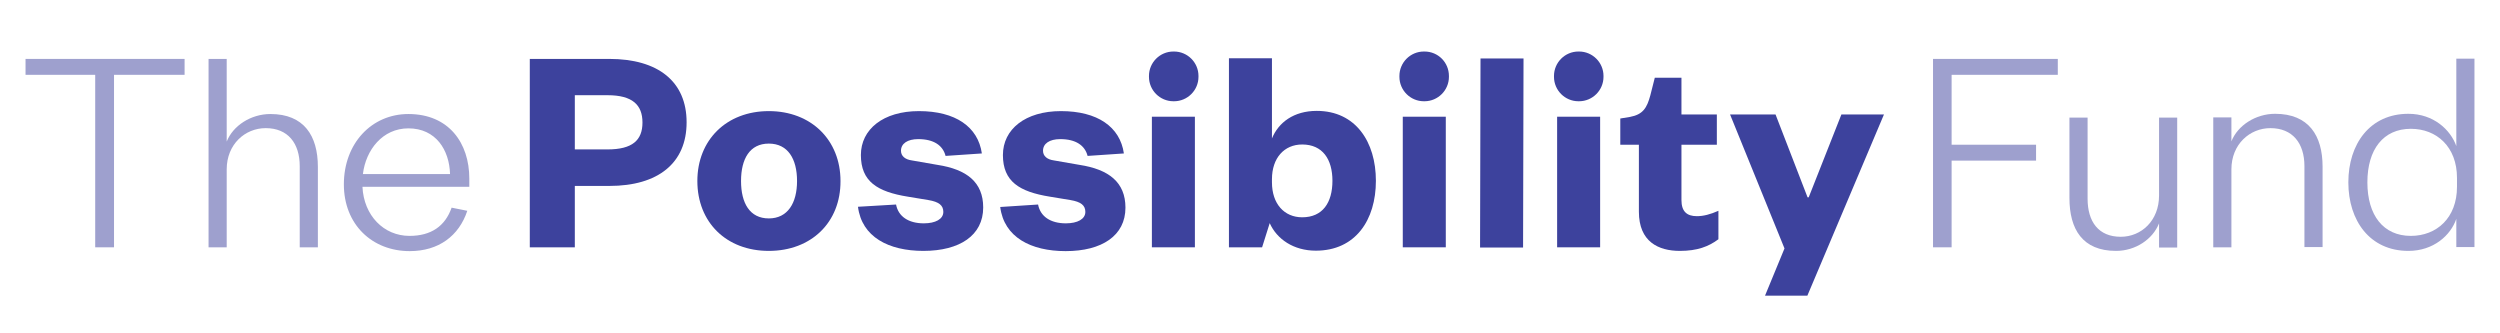
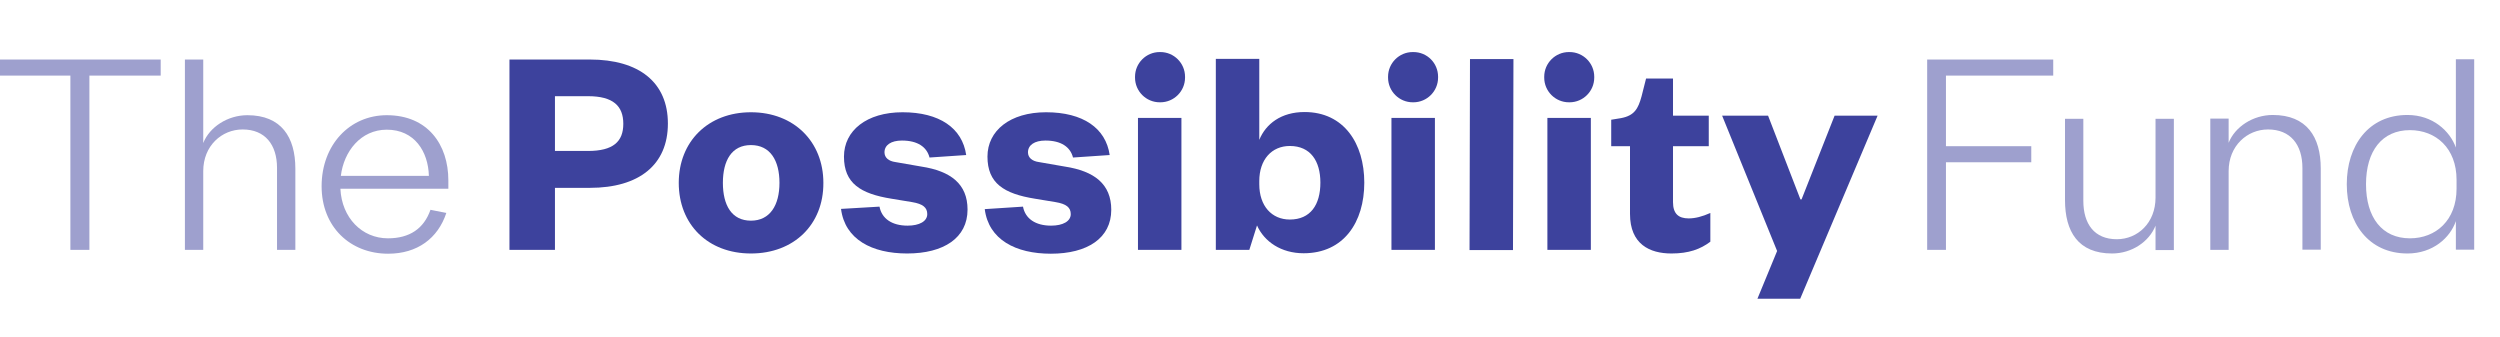
- <svg xmlns="http://www.w3.org/2000/svg" version="1.1" id="Layer_1" x="0px" y="0px" viewBox="0 0 1116 148.5" style="enable-background:new 0 0 1116 148.5;" xml:space="preserve">
+ <svg xmlns="http://www.w3.org/2000/svg" version="1.1" id="Layer_1" x="0px" y="0px" viewBox="0 0 1104.6 148.5" style="enable-background:new 0 0 1104.6 148.5;" xml:space="preserve">
  <style type="text/css">
	.st0{fill:#9EA0CE;}
	.st1{fill:#3D429D;}
	.st2{fill:none;}
</style>
  <g>
    <g>
-       <path class="st0" d="M42.5,110.4v-77H11.4v-7.1h71v7.1H50.9v77H42.5z" />
-       <path class="st0" d="M101.2,110.4h-8.1V26.3h8.1v36.9c2.8-7.1,10.8-12.3,19.5-12.3c15,0,21.2,9.7,21.2,23.6v35.9h-8.1V74.2    c0-10.3-5.3-17-15.2-17c-9.2,0-17.4,7.2-17.4,18.4V110.4z" />
-       <path class="st1" d="M256.7,110.4h-20.2V26.3H272c21.8,0,34.5,10.1,34.5,28.3S293.8,83,272,83h-15.4V110.4z M271.2,66.7    c11.1,0,15.6-4.1,15.6-12c0-7.9-4.5-12.2-15.6-12.2h-14.6v24.2H271.2z" />
-       <path class="st1" d="M343.2,112c-19,0-31.9-12.8-31.9-31.2c0-18.3,13-31.2,31.9-31.2c19,0,32,13,32,31.2    C375.3,99.2,362.2,112,343.2,112z M343.2,97.5c8.4,0,12.6-6.8,12.6-16.7s-4.1-16.7-12.6-16.7c-8.5,0-12.4,6.8-12.4,16.7    S334.7,97.5,343.2,97.5z" />
-       <path class="st1" d="M533.4,52.1v58.3h-19.2V52.1H533.4z" />
-       <path class="st1" d="M563.4,110.4h-14.8V26h19.2v35.8c2.9-7.1,9.7-12.3,20-12.3c17.4,0,26.4,13.9,26.4,31.2    c0,17.5-9.1,31.2-26.8,31.2c-9.9,0-17.4-5.1-20.6-12.3L563.4,110.4z M567.8,81.4c0,9.6,5.5,15.6,13.5,15.6    c9.1,0,13.5-6.5,13.5-16.3c0-9.6-4.4-16.2-13.5-16.2c-8,0-13.5,6-13.5,15.5V81.4z" />
-       <path class="st1" d="M645.4,52.1v58.3h-19.2V52.1H645.4z" />
-       <path class="st1" d="M680.1,26.1l-0.2,84.4h-19.2l0.2-84.4H680.1z" />
-       <path class="st1" d="M714.3,52.1v58.3h-19.2V52.1H714.3z" />
-       <path class="st1" d="M731.6,64.6h-8.3V52.9l4.3-0.7c5.9-1.1,7.6-4.1,9.1-9.6l2-7.9h11.9v16.4h15.8v13.5h-15.8v24.7    c0,5.1,2.4,7.2,6.9,7.2c2.9,0,6-0.8,9.6-2.4v12.7c-4.4,3.3-9.5,5.2-17.2,5.2c-9.6,0-18.3-4.1-18.3-17.5V64.6z" />
-       <path class="st1" d="M787.9,132l8.7-21.1l-24.3-59.8h20.3l14.3,37h0.5l14.6-37h19L806.8,132H787.9z" />
-       <path class="st0" d="M862.9,110.4V26.3h55.7v7.1h-47.4v31.2h37.7v7.1h-37.7v38.7H862.9z" />
-       <path class="st0" d="M963.8,52.5h8.1v58h-8.1V99.7c-2.8,7.1-10.5,12.3-19.2,12.3c-15,0-20.8-9.7-20.8-23.6V52.5h8.1v36.2    c0,10.3,4.9,17,14.8,17c9.2,0,17.1-7.2,17.1-18.4V52.5z" />
-       <path class="st0" d="M996.1,110.4h-8.1v-58h8.1v10.7c2.8-7.1,10.8-12.3,19.5-12.3c15,0,21.2,9.7,21.2,23.6v35.9h-8.1V74.2    c0-10.3-5.3-17-15.2-17c-9.2,0-17.4,7.2-17.4,18.4V110.4z" />
-       <path class="st0" d="M1096.5,97.7c-2.5,7.3-10.1,14.3-21.4,14.3c-17.2,0-26.8-13.5-26.8-30.6s9.6-30.6,26.8-30.6    c11.2,0,18.8,7.1,21.4,14.4v-39h8.1v84.1h-8.1V97.7z M1096.8,79.4c0-13.9-9.1-21.9-20.6-21.9c-12.3,0-19.4,9.2-19.4,23.9    c0,14.7,7.1,23.9,19.4,23.9c11.5,0,20.6-8,20.6-21.9V79.4z" />
+       <path class="st0" d="M31.1,110.4v-77H0v-7.1h71v7.1H39.5v77H31.1z" />
+       <path class="st0" d="M89.8,110.4h-8.1V26.3h8.1v36.9c2.8-7.1,10.8-12.3,19.5-12.3c15,0,21.2,9.7,21.2,23.6v35.9h-8.1V74.2    c0-10.3-5.3-17-15.2-17c-9.2,0-17.4,7.2-17.4,18.4C89.8,75.6,89.8,110.4,89.8,110.4z" />
+       <path class="st1" d="M245.3,110.4h-20.2V26.3h35.5c21.8,0,34.5,10.1,34.5,28.3S282.4,83,260.6,83h-15.4v27.4H245.3z M259.8,66.7    c11.1,0,15.6-4.1,15.6-12s-4.5-12.2-15.6-12.2h-14.6v24.2H259.8z" />
+       <path class="st1" d="M331.8,112c-19,0-31.9-12.8-31.9-31.2c0-18.3,13-31.2,31.9-31.2c19,0,32,13,32,31.2    C363.9,99.2,350.8,112,331.8,112z M331.8,97.5c8.4,0,12.6-6.8,12.6-16.7s-4.1-16.7-12.6-16.7s-12.4,6.8-12.4,16.7    S323.3,97.5,331.8,97.5z" />
+       <path class="st1" d="M522,52.1v58.3h-19.2V52.1H522z" />
+       <path class="st1" d="M552,110.4h-14.8V26h19.2v35.8c2.9-7.1,9.7-12.3,20-12.3c17.4,0,26.4,13.9,26.4,31.2    c0,17.5-9.1,31.2-26.8,31.2c-9.9,0-17.4-5.1-20.6-12.3L552,110.4z M556.4,81.4c0,9.6,5.5,15.6,13.5,15.6c9.1,0,13.5-6.5,13.5-16.3    c0-9.6-4.4-16.2-13.5-16.2c-8,0-13.5,6-13.5,15.5V81.4z" />
+       <path class="st1" d="M634,52.1v58.3h-19.2V52.1H634z" />
+       <path class="st1" d="M668.7,26.1l-0.2,84.4h-19.2l0.2-84.4C649.5,26.1,668.7,26.1,668.7,26.1z" />
+       <path class="st1" d="M702.9,52.1v58.3h-19.2V52.1H702.9z" />
+       <path class="st1" d="M720.2,64.6h-8.3V52.9l4.3-0.7c5.9-1.1,7.6-4.1,9.1-9.6l2-7.9h11.9v16.4H755v13.5h-15.8v24.7    c0,5.1,2.4,7.2,6.9,7.2c2.9,0,6-0.8,9.6-2.4v12.7c-4.4,3.3-9.5,5.2-17.2,5.2c-9.6,0-18.3-4.1-18.3-17.5V64.6z" />
+       <path class="st1" d="M776.5,132l8.7-21.1l-24.3-59.8h20.3l14.3,37h0.5l14.6-37h19L795.4,132H776.5z" />
+       <path class="st0" d="M851.5,110.4V26.3h55.7v7.1h-47.4v31.2h37.7v7.1h-37.7v38.7C859.8,110.4,851.5,110.4,851.5,110.4z" />
+       <path class="st0" d="M952.4,52.5h8.1v58h-8.1V99.7c-2.8,7.1-10.5,12.3-19.2,12.3c-15,0-20.8-9.7-20.8-23.6V52.5h8.1v36.2    c0,10.3,4.9,17,14.8,17c9.2,0,17.1-7.2,17.1-18.4L952.4,52.5L952.4,52.5z" />
+       <path class="st0" d="M984.7,110.4h-8.1v-58h8.1v10.7c2.8-7.1,10.8-12.3,19.5-12.3c15,0,21.2,9.7,21.2,23.6v35.9h-8.1V74.2    c0-10.3-5.3-17-15.2-17c-9.2,0-17.4,7.2-17.4,18.4L984.7,110.4L984.7,110.4z" />
+       <path class="st0" d="M1085.1,97.7c-2.5,7.3-10.1,14.3-21.4,14.3c-17.2,0-26.8-13.5-26.8-30.6s9.6-30.6,26.8-30.6    c11.2,0,18.8,7.1,21.4,14.4v-39h8.1v84.1h-8.1V97.7z M1085.4,79.4c0-13.9-9.1-21.9-20.6-21.9c-12.3,0-19.4,9.2-19.4,23.9    s7.1,23.9,19.4,23.9c11.5,0,20.6-8,20.6-21.9V79.4z" />
    </g>
    <g>
-       <path class="st2" d="M182.3,57.3c-11.5,0-19,9.6-20.3,20.4h38.9C200.6,67,194.6,57.3,182.3,57.3z" />
-       <path class="st0" d="M201.6,92.7c-2.9,8.3-9.2,12.6-18.8,12.6c-11.5,0-20.4-9.1-21-21.9h47.7v-3.7c0-15.8-9.1-28.8-27.2-28.8    c-16.4,0-28.8,13.1-28.8,31.4c0,17.9,12.6,29.8,29.4,29.8c12.9,0,22-6.8,25.7-18L201.6,92.7z M182.3,57.3    c12.3,0,18.3,9.7,18.6,20.4H162C163.3,66.9,170.8,57.3,182.3,57.3z" />
+       <path class="st2" d="M170.9,57.3c-11.5,0-19,9.6-20.3,20.4h38.9C189.2,67,183.2,57.3,170.9,57.3z" />
+       <path class="st0" d="M190.2,92.7c-2.9,8.3-9.2,12.6-18.8,12.6c-11.5,0-20.4-9.1-21-21.9h47.7v-3.7c0-15.8-9.1-28.8-27.2-28.8    c-16.4,0-28.8,13.1-28.8,31.4c0,17.9,12.6,29.8,29.4,29.8c12.9,0,22-6.8,25.7-18L190.2,92.7z M170.9,57.3    c12.3,0,18.3,9.7,18.6,20.4h-38.9C151.9,66.9,159.4,57.3,170.9,57.3z" />
    </g>
    <g>
-       <path class="st1" d="M418.5,73.6l-11.5-2c-2.9-0.4-4.8-1.9-4.8-4.3c0-3.2,2.9-5.2,7.7-5.2c6.9,0,11,2.8,12.2,7.5l16.2-1.1    c-1.7-11.9-11.8-18.9-28.1-18.9c-15.9,0-25.9,8.1-25.9,19.6c0,11.8,7.3,16.4,21,18.6l9.1,1.5c4.8,0.8,6.7,2.4,6.7,5.3    c0,3.2-3.5,5.1-8.7,5.1c-6.9,0-11.4-3.1-12.4-8.4L383,92.3c1.7,13.5,13.7,19.7,29.2,19.7c16.2,0,26.7-6.9,26.7-19.4    C438.9,81.3,431.5,75.6,418.5,73.6z" />
+       <path class="st1" d="M407.1,73.6l-11.5-2c-2.9-0.4-4.8-1.9-4.8-4.3c0-3.2,2.9-5.2,7.7-5.2c6.9,0,11,2.8,12.2,7.5l16.2-1.1    c-1.7-11.9-11.8-18.9-28.1-18.9c-15.9,0-25.9,8.1-25.9,19.6c0,11.8,7.3,16.4,21,18.6l9.1,1.5c4.8,0.8,6.7,2.4,6.7,5.3    c0,3.2-3.5,5.1-8.7,5.1c-6.9,0-11.4-3.1-12.4-8.4l-17,1c1.7,13.5,13.7,19.7,29.2,19.7c16.2,0,26.7-6.9,26.7-19.4    C427.5,81.3,420.1,75.6,407.1,73.6z" />
    </g>
    <g>
-       <path class="st1" d="M481.9,73.6l-11.5-2c-2.9-0.4-4.8-1.9-4.8-4.3c0-3.2,2.9-5.2,7.7-5.2c6.9,0,11,2.8,12.2,7.5l16.2-1.1    c-1.7-11.9-11.8-18.9-28.1-18.9c-15.9,0-25.9,8.1-25.9,19.6c0,11.8,7.3,16.4,21,18.6l9.1,1.5c4.8,0.8,6.7,2.4,6.7,5.3    c0,3.2-3.5,5.1-8.7,5.1c-6.9,0-11.4-3.1-12.4-8.4l-16.9,1.1c1.7,13.5,13.7,19.7,29.2,19.7c16.2,0,26.7-6.9,26.7-19.4    C502.4,81.3,494.9,75.6,481.9,73.6z" />
+       <path class="st1" d="M470.5,73.6l-11.5-2c-2.9-0.4-4.8-1.9-4.8-4.3c0-3.2,2.9-5.2,7.7-5.2c6.9,0,11,2.8,12.2,7.5l16.2-1.1    c-1.7-11.9-11.8-18.9-28.1-18.9c-15.9,0-25.9,8.1-25.9,19.6c0,11.8,7.3,16.4,21,18.6l9.1,1.5c4.8,0.8,6.7,2.4,6.7,5.3    c0,3.2-3.5,5.1-8.7,5.1c-6.9,0-11.4-3.1-12.4-8.4l-16.9,1.1c1.7,13.5,13.7,19.7,29.2,19.7c16.2,0,26.7-6.9,26.7-19.4    C491,81.3,483.5,75.6,470.5,73.6z" />
    </g>
-     <path class="st1" d="M535,33.9l0,0.4c0,6-4.9,10.9-10.9,10.9h-0.3c-6,0-10.9-4.9-10.9-10.9l0-0.4c0-6,4.9-10.9,10.9-10.9h0.3   C530.1,23,535,27.9,535,33.9z" />
-     <path class="st1" d="M646.8,33.9l0,0.4c0,6-4.9,10.9-10.9,10.9h-0.3c-6,0-10.9-4.9-10.9-10.9l0-0.4c0-6,4.9-10.9,10.9-10.9h0.3   C642,23,646.8,27.9,646.8,33.9z" />
-     <path class="st1" d="M715.8,33.9l0,0.4c0,6-4.9,10.9-10.9,10.9h-0.3c-6,0-10.9-4.9-10.9-10.9l0-0.4c0-6,4.9-10.9,10.9-10.9h0.3   C710.9,23,715.8,27.9,715.8,33.9z" />
+     <path class="st1" d="M523.6,33.9v0.4c0,6-4.9,10.9-10.9,10.9h-0.3c-6,0-10.9-4.9-10.9-10.9v-0.4c0-6,4.9-10.9,10.9-10.9h0.3   C518.7,23,523.6,27.9,523.6,33.9z" />
+     <path class="st1" d="M635.4,33.9v0.4c0,6-4.9,10.9-10.9,10.9h-0.3c-6,0-10.9-4.9-10.9-10.9v-0.4c0-6,4.9-10.9,10.9-10.9h0.3   C630.6,23,635.4,27.9,635.4,33.9z" />
+     <path class="st1" d="M704.4,33.9v0.4c0,6-4.9,10.9-10.9,10.9h-0.3c-6,0-10.9-4.9-10.9-10.9v-0.4c0-6,4.9-10.9,10.9-10.9h0.3   C699.5,23,704.4,27.9,704.4,33.9z" />
  </g>
</svg>
